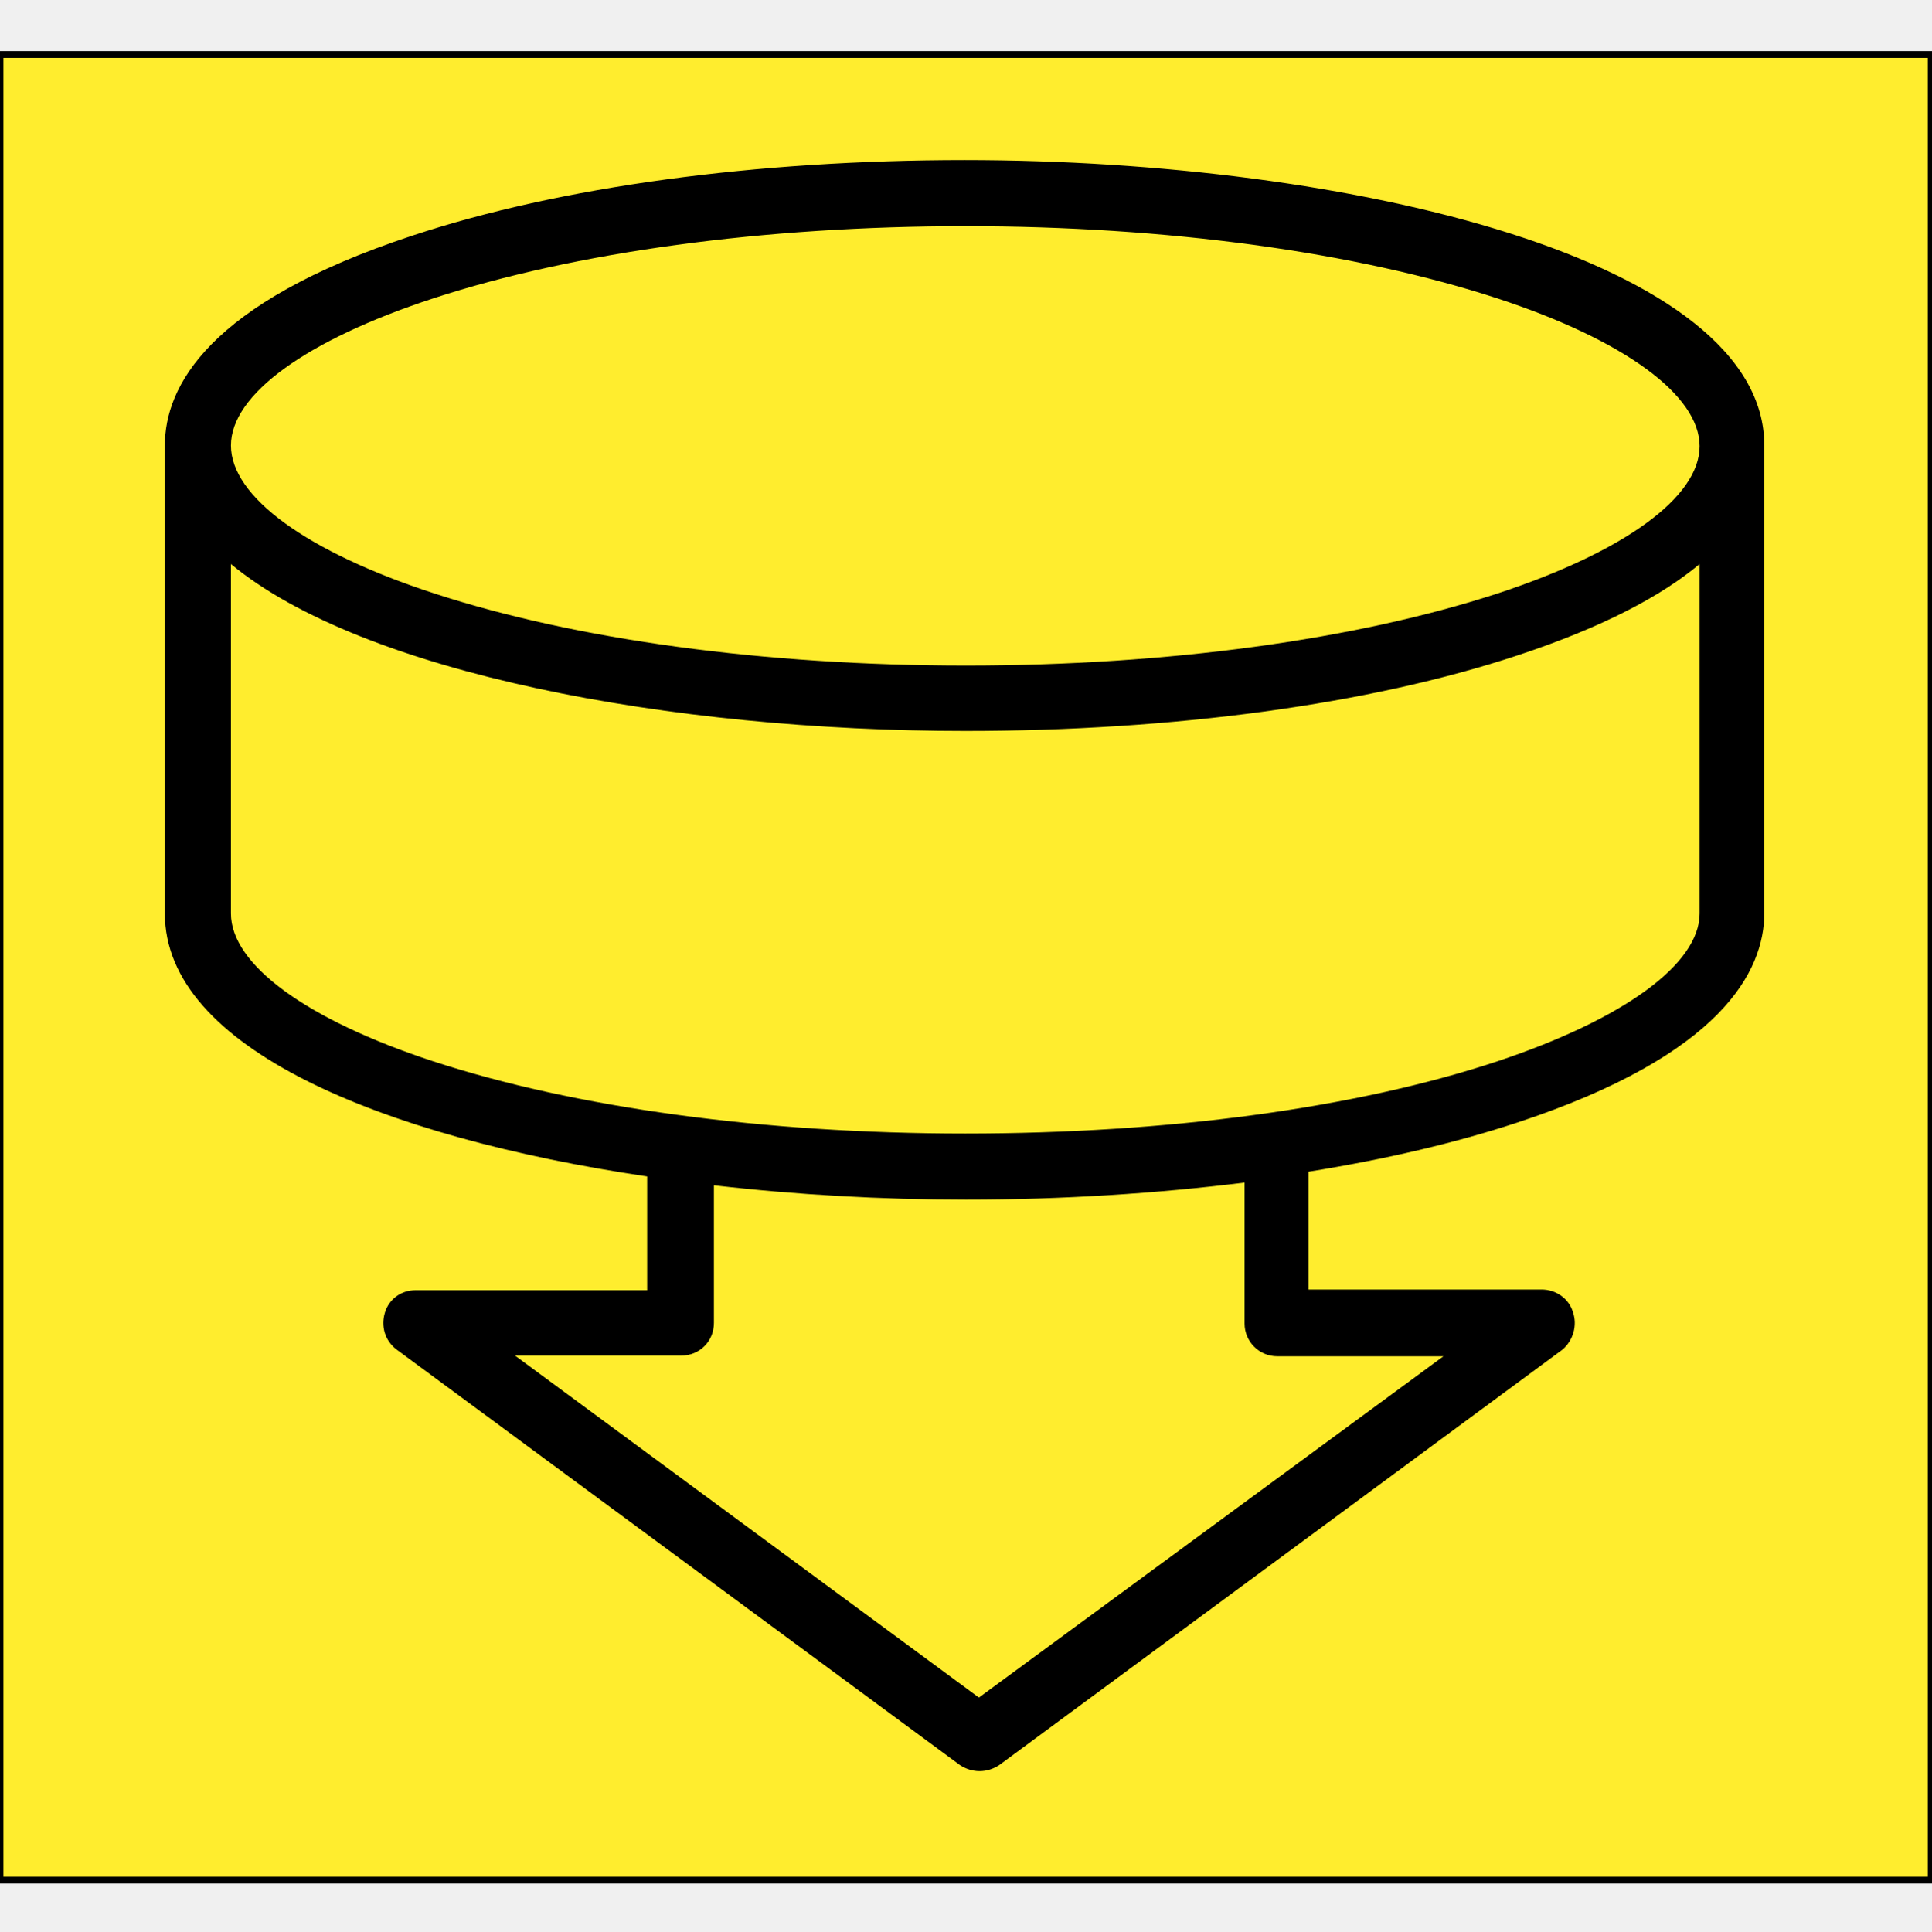
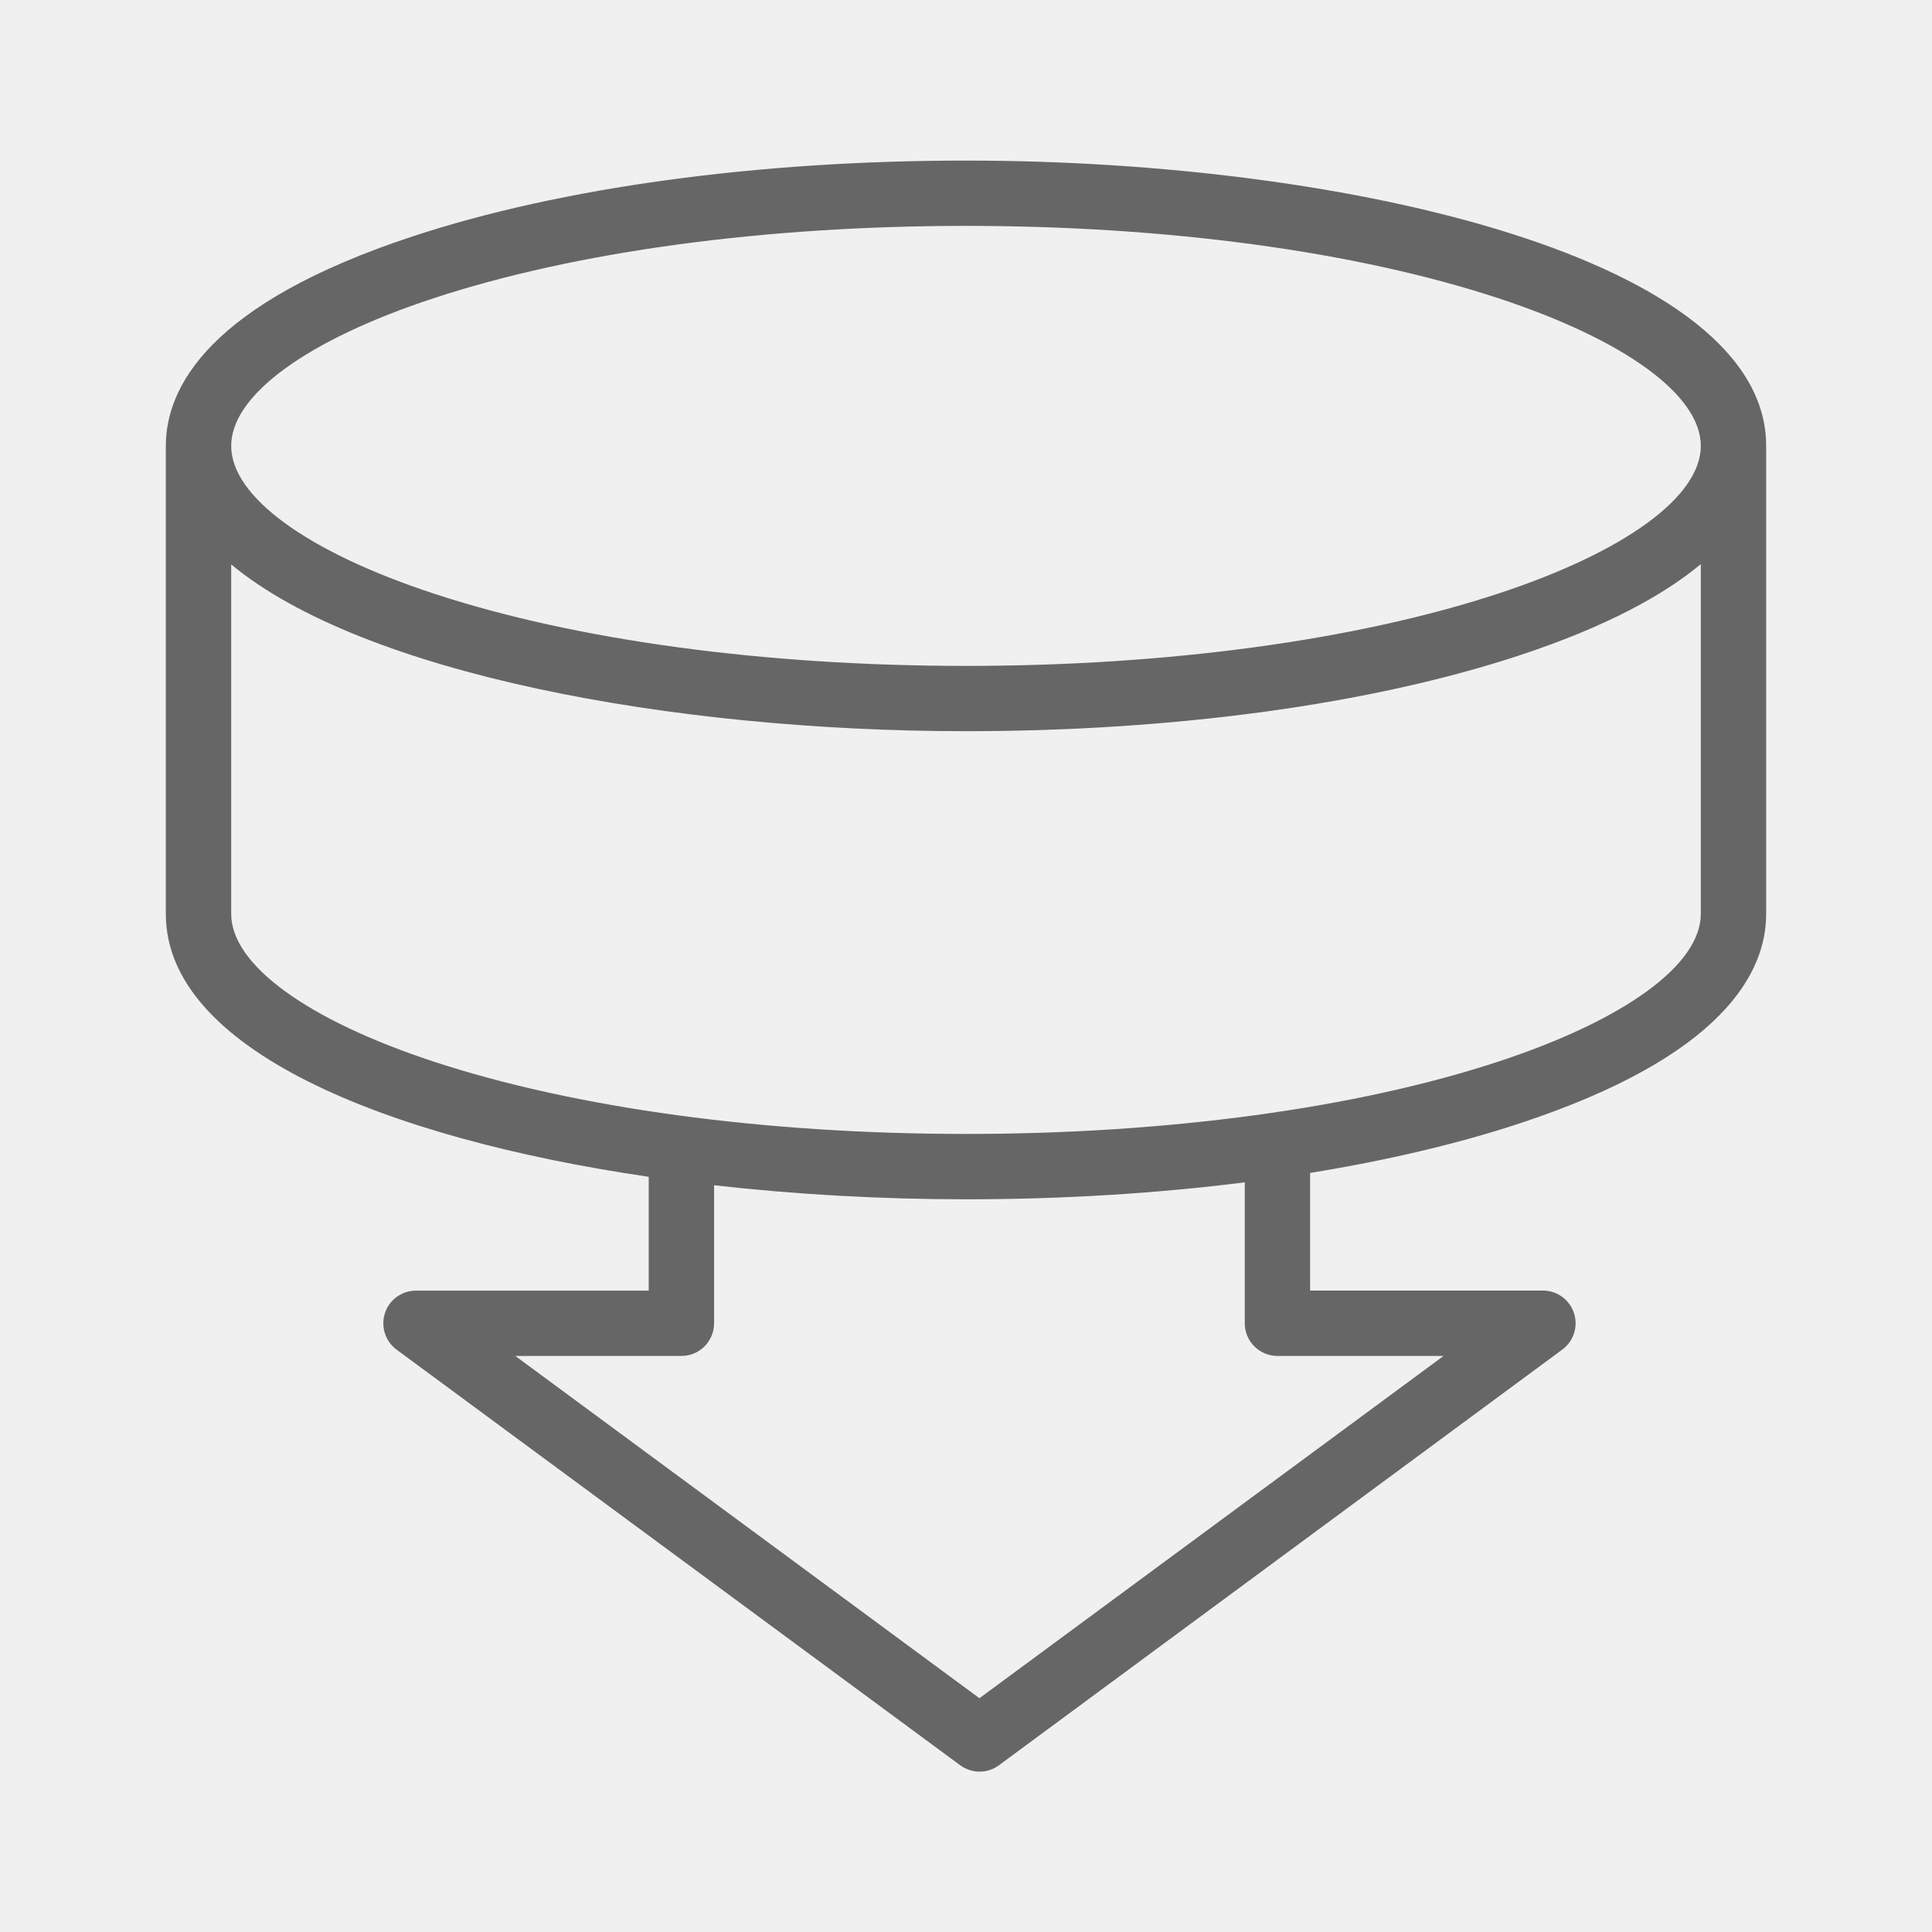
- <svg xmlns="http://www.w3.org/2000/svg" version="1.1" id="レイヤー_1" x="0px" y="0px" viewBox="0 0 283.5 283.5" style="enable-background:new 0 0 283.5 283.5;" xml:space="preserve">
+ <svg xmlns="http://www.w3.org/2000/svg" version="1.1" x="0px" y="0px" viewBox="0 0 283.46 283.46" style="enable-background:new 0 0 283.46 283.46;" xml:space="preserve">
  <style type="text/css">
- 	.st0{fill:#FFED2E;stroke:#000000;stroke-miterlimit:10;}
+ 	.st0{fill:none;}
+ 	.st1{fill:#666666;}
+ 	.st2{fill:#E4E6E6;}
+ 	.st3{fill:#FFFFFF;}
</style>
-   <g id="レイヤー_2_00000014617175727369035000000000991483747527814812_">
+   <g id="レイヤー_2">
</g>
-   <rect y="8" class="st0" width="283.5" height="268" />
-   <g id="レイヤー_1_00000047745757441135727640000000525036886708925109_">
-     <path d="M230.9,192.6c-0.6-2-2.5-3.3-4.6-3.3h-34.2v-17.3c11.2-1.8,21.5-4.2,30.6-7.2c30-9.9,36.3-22.2,36.3-30.8V65.4   c0-27.2-60.5-41.9-117.4-41.9c-30.6,0-59.4,3.9-81.1,11.1c-30,9.9-36.3,22.2-36.3,30.8v68.7c0,19.7,31.7,32.8,70.8,38.6v16.7H61   c-2.1,0-3.9,1.3-4.5,3.3s0,4.1,1.7,5.4l82.7,61c0.9,0.6,1.9,0.9,2.9,0.9s2-0.3,2.9-0.9l82.7-61   C230.9,196.8,231.6,194.6,230.9,192.6z M63.6,43.8c20.8-6.8,48.5-10.6,78.1-10.6s57.3,3.8,78.1,10.6c18.6,6.1,29.7,14.2,29.7,21.7   S238.4,81,219.9,87.1c-20.8,6.8-48.5,10.6-78.1,10.6s-57.3-3.8-78.1-10.6C45,81,33.9,72.9,33.9,65.4S45,49.9,63.6,43.8z    M63.6,155.8c-18.6-6.1-29.7-14.2-29.7-21.7V82.8c19.3,16,64.6,24.5,107.8,24.5c30.6,0,59.4-3.9,81.1-11.1   c12.7-4.2,21.2-8.8,26.7-13.4v51.3c0,7.4-11.1,15.5-29.7,21.7c-20.8,6.9-48.5,10.6-78.1,10.6S84.4,162.6,63.6,155.8z M143.7,249.2   l-68.1-50.2H100c2.7,0,4.8-2.1,4.8-4.8v-20.2c12.1,1.4,24.6,2.1,37,2.1c14.2,0,28-0.9,40.9-2.5v20.7c0,2.6,2.1,4.8,4.8,4.8h24.4   L143.7,249.2z" />
+   <g id="レイヤー_1">
+     <path class="st1" d="M230.93,192.65c-0.65-1.97-2.48-3.3-4.55-3.3h-34.16v-17.26c11.19-1.82,21.54-4.24,30.63-7.23   c29.98-9.87,36.28-22.18,36.28-30.77V65.42c0-27.19-60.49-41.86-117.4-41.86c-30.57,0-59.38,3.94-81.12,11.1   c-29.98,9.87-36.28,22.18-36.28,30.77v68.67c0,19.69,31.73,32.82,70.85,38.56v16.7H61.03c-2.07,0-3.91,1.33-4.55,3.3   s0.04,4.13,1.71,5.36l82.68,60.97c0.85,0.62,1.85,0.94,2.85,0.94s2-0.31,2.85-0.94L229.23,198   C230.89,196.77,231.58,194.61,230.93,192.65z M63.61,43.76c20.8-6.85,48.54-10.62,78.12-10.62s57.33,3.77,78.12,10.62   c18.59,6.12,29.69,14.22,29.69,21.66s-11.1,15.54-29.69,21.66c-20.8,6.85-48.54,10.62-78.12,10.62s-57.33-3.77-78.12-10.62   c-18.59-6.12-29.69-14.22-29.69-21.66S45.02,49.88,63.61,43.76z M63.61,155.75c-18.59-6.12-29.69-14.22-29.69-21.66V82.81   c19.27,16,64.57,24.47,107.81,24.47c30.57,0,59.38-3.94,81.12-11.1c12.72-4.19,21.17-8.82,26.69-13.41v51.32   c0,7.44-11.1,15.54-29.69,21.66c-20.8,6.85-48.54,10.62-78.12,10.62S84.41,162.59,63.61,155.75z M143.7,249.16l-68.1-50.22h24.38   c2.65,0,4.79-2.15,4.79-4.79v-20.25c12.05,1.36,24.59,2.06,36.96,2.06c14.19,0,28-0.86,40.9-2.49v20.68c0,2.65,2.15,4.79,4.79,4.79   h24.38L143.7,249.16z" />
  </g>
</svg>
